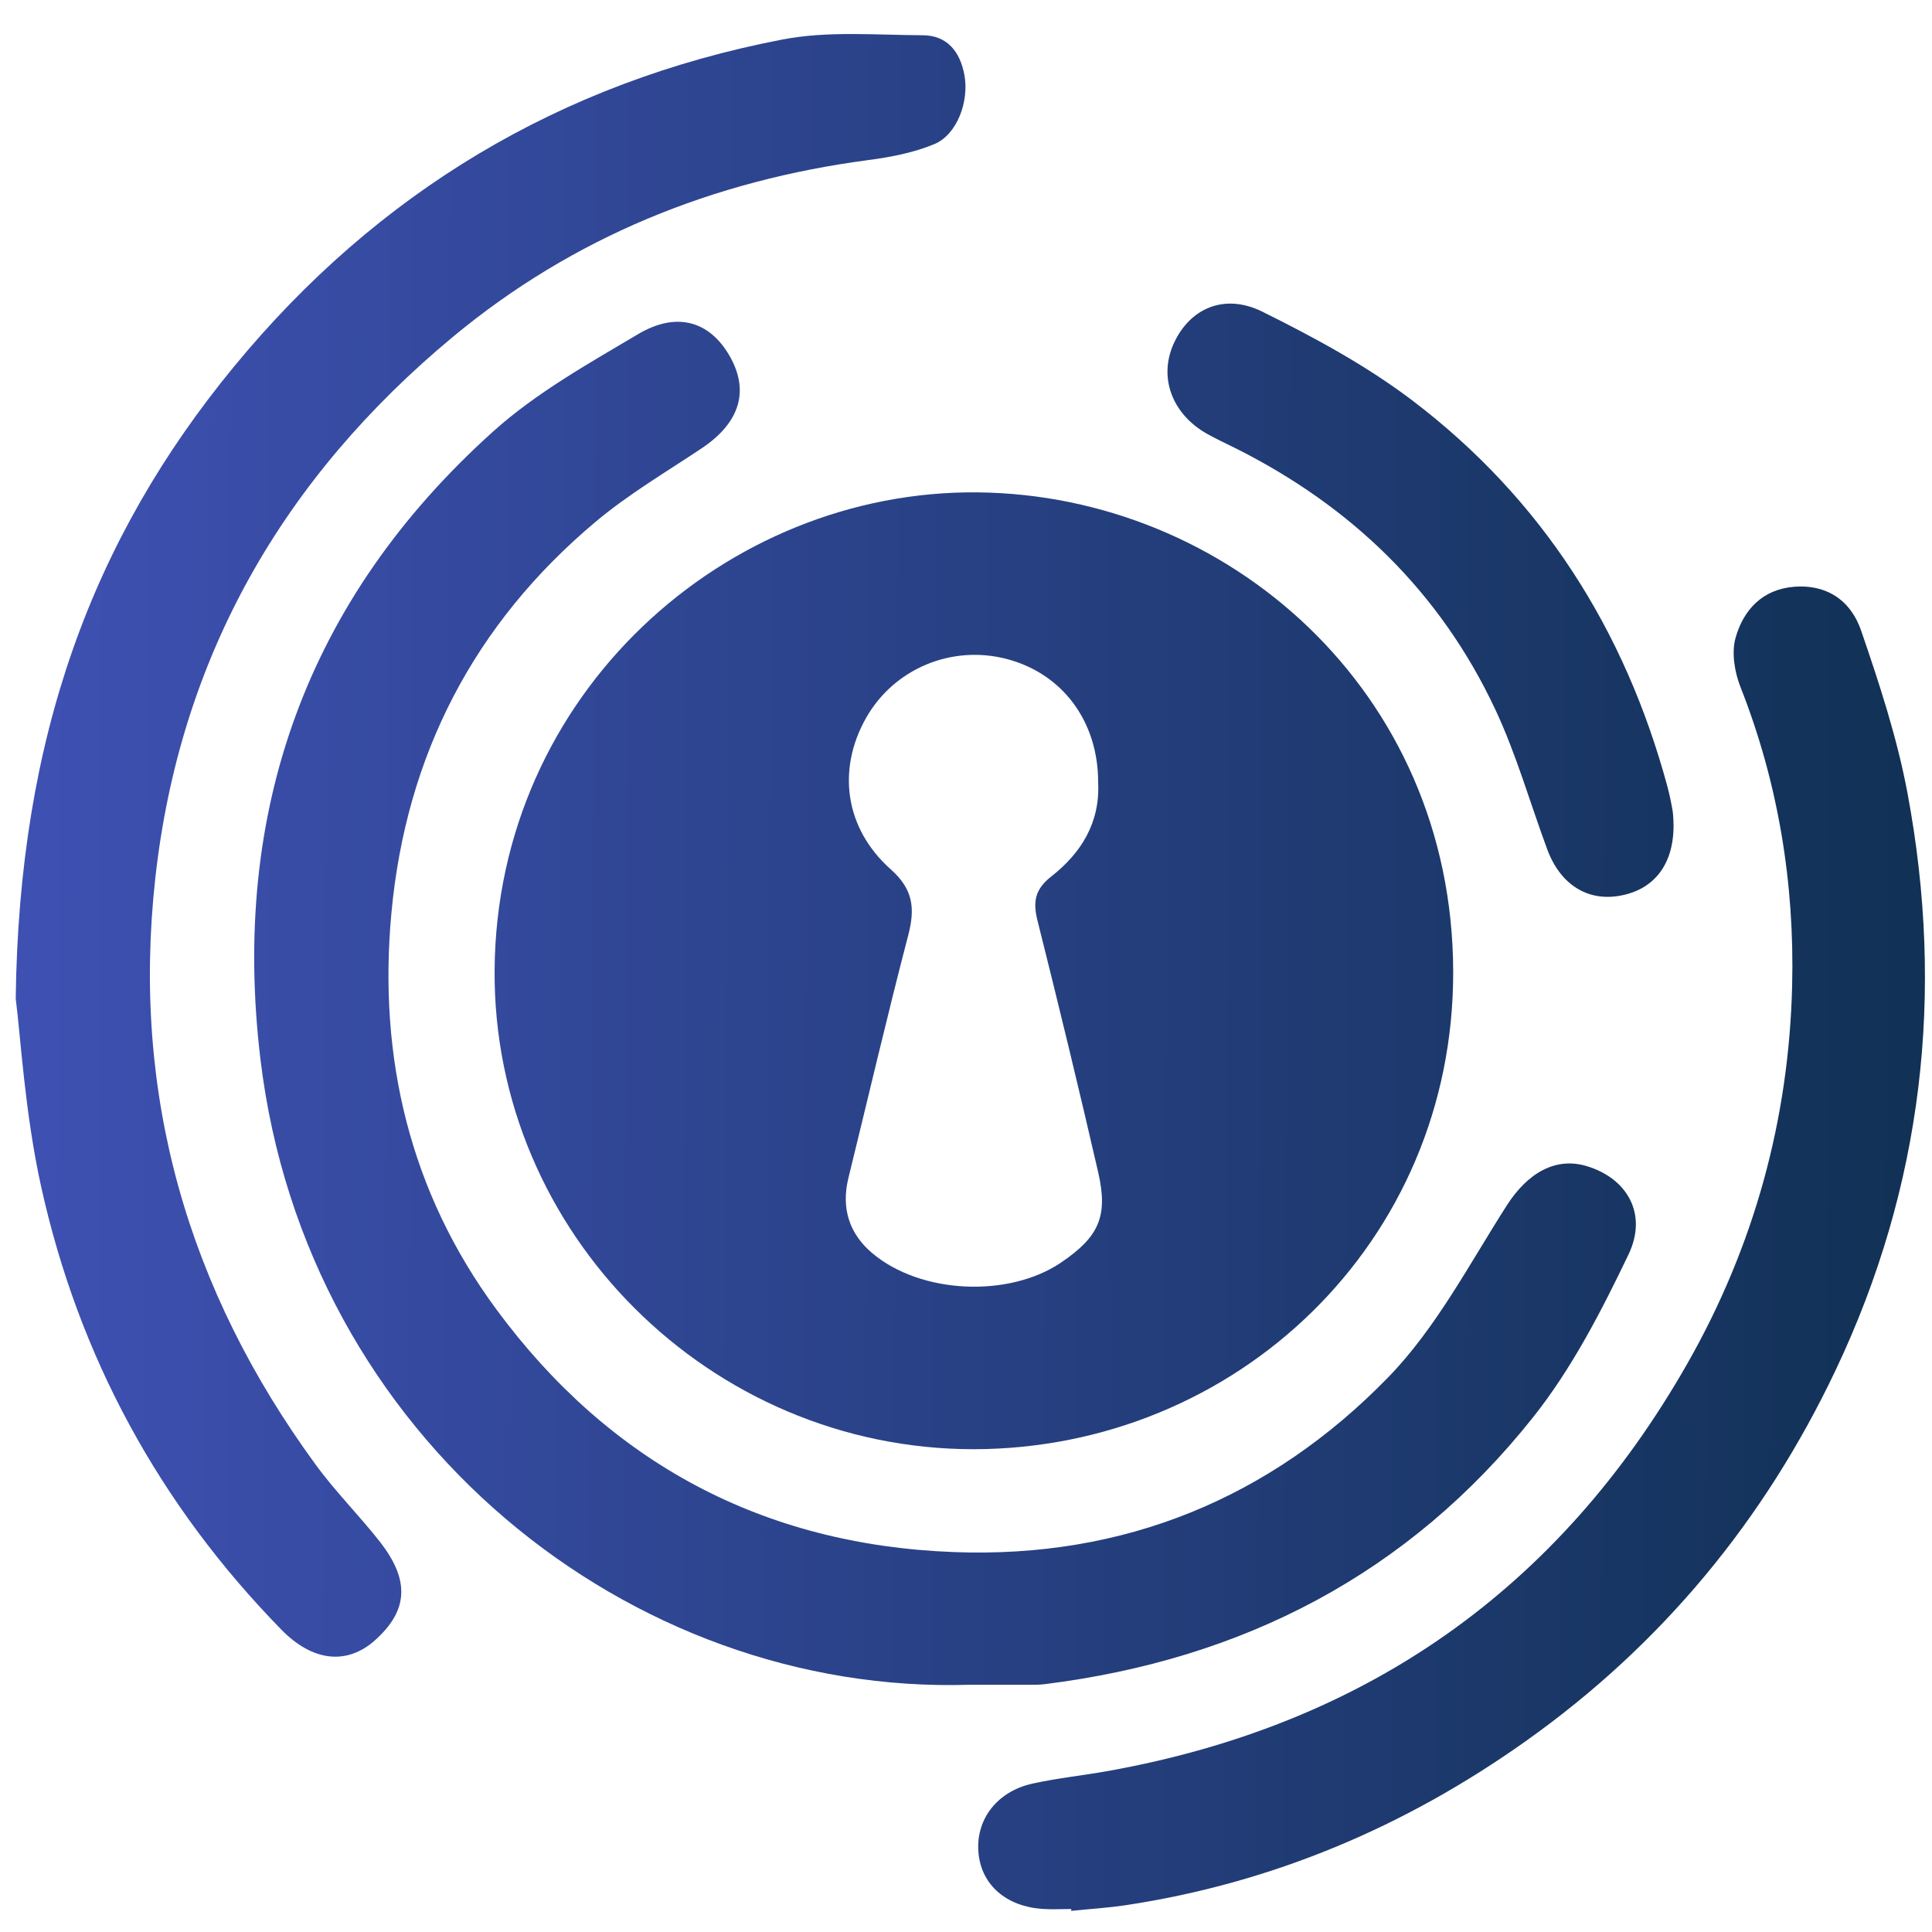
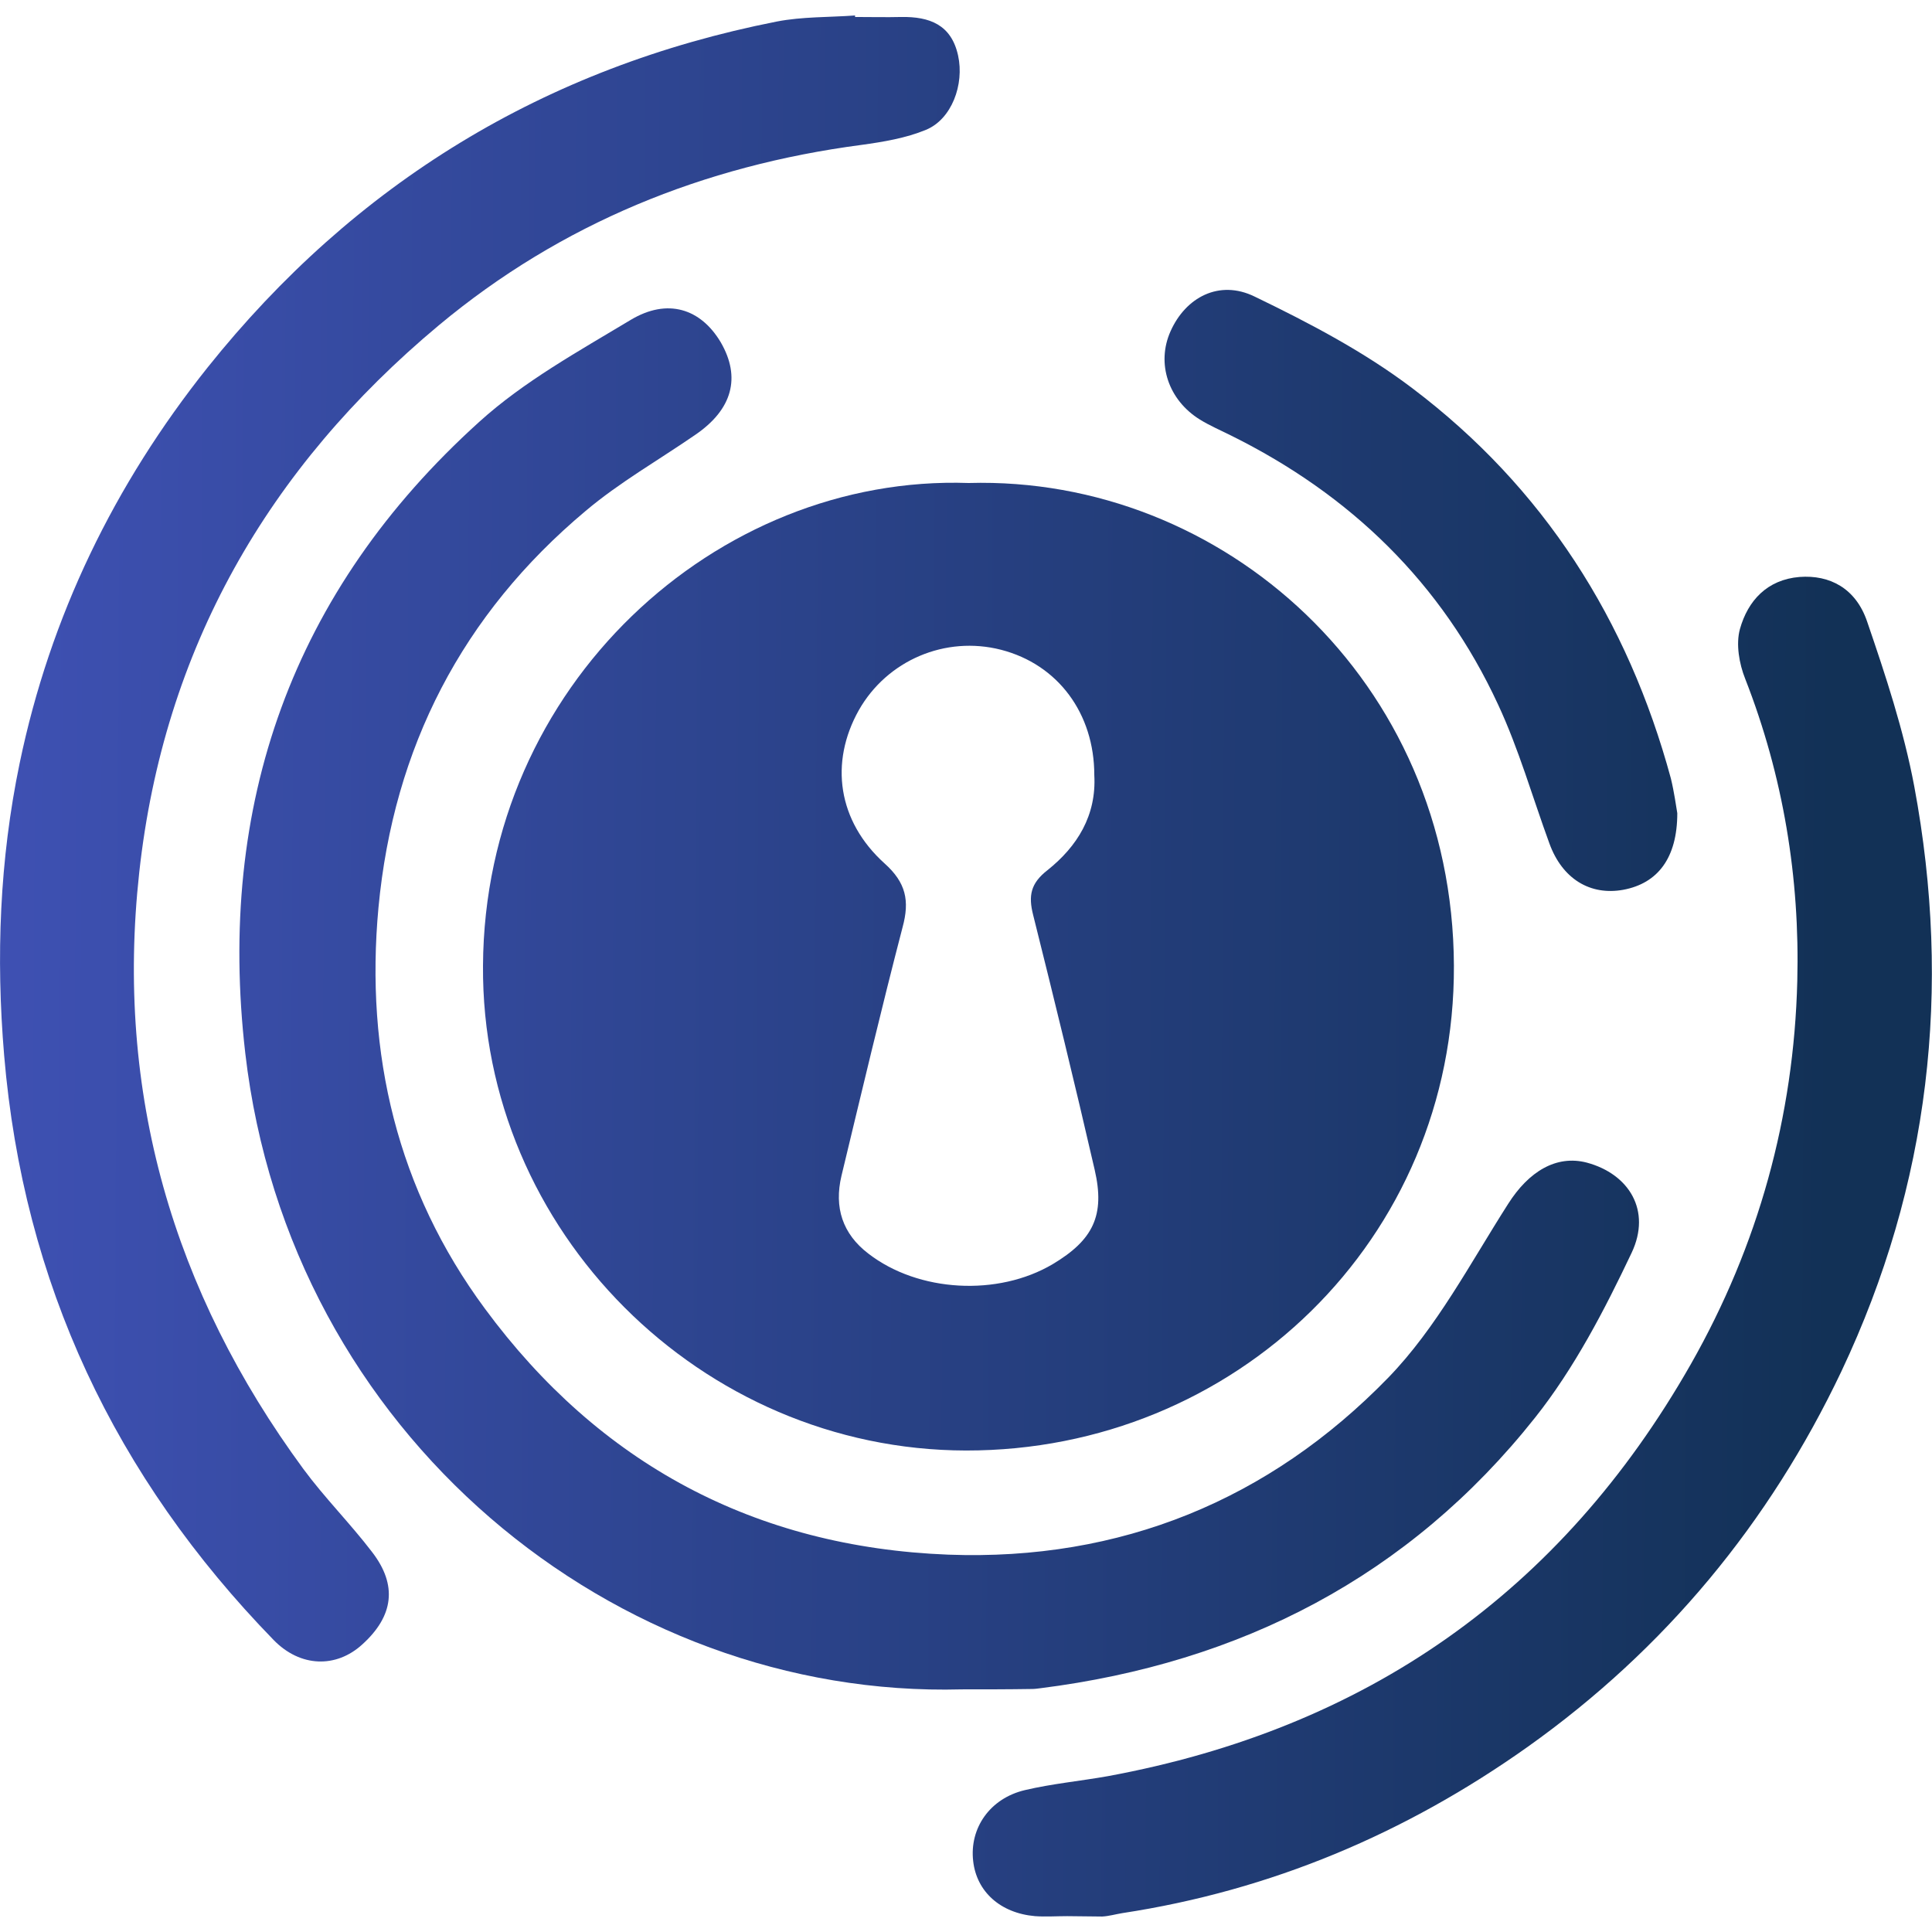
- <svg xmlns="http://www.w3.org/2000/svg" version="1.1" id="logo-cropped_xA0_Image_00000070110367150779417010000004701629182138364035_" x="0px" y="0px" viewBox="0 0 268 268" style="enable-background:new 0 0 268 268;" xml:space="preserve">
+ <svg xmlns="http://www.w3.org/2000/svg" version="1.1" id="logo_xA0_Image_00000138540018942312472470000012228697543584388759_" x="0px" y="0px" viewBox="0 0 512 512" style="enable-background:new 0 0 512 512;" xml:space="preserve">
  <style type="text/css">
	.st0{fill:url(#SVGID_1_);}
- 	.st1{fill:url(#SVGID_00000021842447372033016190000004633594876680095906_);}
- 	.st2{fill:url(#SVGID_00000076605990896464297630000013879319723116065682_);}
- 	.st3{fill:url(#SVGID_00000129172603719806689390000013165533589324112017_);}
- 	.st4{fill:url(#SVGID_00000033365920039280121200000005818583595035107215_);}
+ 	.st1{fill:url(#SVGID_00000111910601864779344630000003475623753983685013_);}
+ 	.st2{fill:url(#SVGID_00000125570520046442557050000005385151033009287601_);}
+ 	.st3{fill:url(#SVGID_00000052823049100787860900000000317558394615383429_);}
+ 	.st4{fill:url(#SVGID_00000044174375849699231290000010991458781612972416_);}
</style>
  <g>
    <g>
-       <linearGradient id="SVGID_1_" gradientUnits="userSpaceOnUse" x1="-0.592" y1="134.085" x2="265.99" y2="135.224">
+       <linearGradient id="SVGID_1_" gradientUnits="userSpaceOnUse" x1="-7.464" y1="259.217" x2="485.846" y2="256.579" gradientTransform="matrix(1 0 0 -1 0 514)">
        <stop offset="0" style="stop-color:#3F51B4" />
-         <stop offset="1" style="stop-color:#113155" />
+         <stop offset="1" style="stop-color:#123156" />
      </linearGradient>
-       <path class="st0" d="M135.05,201.03c-36.56-0.01-66.7-30-66.44-66.48c0.28-38.3,32.06-66.61,67.02-66.25    c34.53,0.36,65.85,27.43,65.95,66.44C201.68,172.35,171.49,200.97,135.05,201.03z M152.33,108.56    c0.03-8.46-4.93-15.14-12.72-17.16c-7.65-1.98-15.64,1.39-19.49,8.22c-4.02,7.14-2.95,15.28,3.44,20.97    c3.13,2.78,3.39,5.42,2.43,9.13c-2.92,11.19-5.54,22.45-8.3,33.68c-1.02,4.15,0.08,7.7,3.29,10.42c6.72,5.69,18.96,6.24,26.23,1.3    c5.21-3.54,6.53-6.38,5.13-12.49c-2.68-11.65-5.5-23.28-8.41-34.88c-0.66-2.61-0.41-4.36,1.9-6.17    C149.96,118.35,152.61,114.12,152.33,108.56z" />
-       <linearGradient id="SVGID_00000078021550110243797630000014812504150058184111_" gradientUnits="userSpaceOnUse" x1="-0.612" y1="138.714" x2="265.97" y2="139.853">
+       <path class="st0" d="M256.7,128c67.4-1.9,128.3,52.3,128.6,127.9c0.3,72.7-58.1,128.6-129.3,128.5c-70.2-0.1-128.5-58.2-128-128.5    C128.4,181.7,189.9,125.7,256.7,128z M290,205.4c0-16.3-9.6-29.3-24.7-33.2c-14.8-3.8-30.2,2.8-37.7,16    c-7.8,13.9-5.6,29.4,6.8,40.6c5.7,5.1,6.7,9.9,4.8,16.9c-5.7,21.9-10.9,43.9-16.2,65.9c-2,8.4,0.3,15.4,7.1,20.6    c13.3,10.3,34.4,11.4,48.9,2.8c10.7-6.4,13.9-12.9,11.1-25c-5.2-22.6-10.7-45.1-16.3-67.5c-1.3-5.1-0.7-8.4,3.8-11.9    C285.5,224.3,290.6,216.1,290,205.4z" />
+       <linearGradient id="SVGID_00000181059893420784045110000003028015345787655299_" gradientUnits="userSpaceOnUse" x1="-7.511" y1="250.455" x2="485.799" y2="247.817" gradientTransform="matrix(1 0 0 -1 0 514)">
        <stop offset="0" style="stop-color:#3F51B4" />
-         <stop offset="1" style="stop-color:#113155" />
+         <stop offset="1" style="stop-color:#123156" />
      </linearGradient>
-       <path style="fill:url(#SVGID_00000078021550110243797630000014812504150058184111_);" d="M134.55,233.7    c-46.99,1.51-92.09-34.1-98.42-86.74c-4.12-34.3,6.37-63.81,32.26-87.09c5.94-5.35,13.15-9.38,20.09-13.5    c5.38-3.2,9.91-1.82,12.68,2.92c2.86,4.9,1.48,9.35-3.83,12.9c-4.96,3.31-10.16,6.37-14.71,10.19    C65.74,86.54,56.31,104.8,54.29,126.7c-1.85,20.03,2.58,38.69,14.57,54.94c15.67,21.25,36.96,32.67,63.48,33.66    c23.63,0.89,43.94-7.5,60.24-24.26c6.63-6.82,11.22-15.67,16.42-23.8c2.89-4.52,6.77-6.8,11.14-5.47    c5.56,1.69,8.46,6.61,5.76,12.25c-3.76,7.85-7.85,15.8-13.23,22.57c-17.27,21.75-40.29,33.61-67.75,37.03    c-0.39,0.05-0.79,0.08-1.19,0.08C140.66,233.71,137.6,233.7,134.55,233.7z" />
-       <linearGradient id="SVGID_00000182502361117118273650000010358136585432439968_" gradientUnits="userSpaceOnUse" x1="-0.519" y1="116.917" x2="266.063" y2="118.056">
+       <path style="fill:url(#SVGID_00000181059893420784045110000003028015345787655299_);" d="M254.9,447.7    C163.1,450.2,76.7,380.2,65,279.1c-7.6-65.8,12.4-122.5,62-167.3c11.8-10.7,26.3-18.7,40.1-27c9.8-5.9,18.6-3,23.9,5.9    c5.4,9.3,3.1,17.8-6.7,24.5c-9.7,6.7-20.1,12.6-29.1,20.2c-32.7,27.4-50.9,62.7-54.9,105.1c-3.6,38.7,5,74.9,28.2,106.3    c30.3,41.1,71.5,63.2,122.8,65.2c45.7,1.7,85.1-14.5,116.6-46.9c12.8-13.2,21.7-30.3,31.8-46.1c5.4-8.5,12.7-13,20.8-10.9    c11.2,3,17.2,12.7,11.9,23.9c-7.2,15.2-15.2,30.6-25.6,43.7c-33.4,42.1-78,65-131.1,71.7c-0.8,0.1-1.5,0.2-2.3,0.2    C267.2,447.7,261,447.7,254.9,447.7z" />
+       <linearGradient id="SVGID_00000148639895099422375880000016495837507604811141_" gradientUnits="userSpaceOnUse" x1="-7.285" y1="292.737" x2="486.025" y2="290.099" gradientTransform="matrix(1 0 0 -1 0 514)">
        <stop offset="0" style="stop-color:#3F51B4" />
-         <stop offset="1" style="stop-color:#113155" />
+         <stop offset="1" style="stop-color:#123156" />
      </linearGradient>
-       <path style="fill:url(#SVGID_00000182502361117118273650000010358136585432439968_);" d="M2.18,138.52    c0.45-36.23,10.6-63.74,30.28-87.67c19.89-24.18,45.32-39.44,76.07-45.37c6.29-1.21,12.96-0.62,19.45-0.59    c3.42,0.01,5.2,2.28,5.8,5.52c0.67,3.64-1,8.25-4.17,9.58c-2.88,1.2-6.08,1.81-9.2,2.22c-21.46,2.84-40.86,10.65-57.54,24.48    c-23.59,19.57-37.93,44.44-41.33,75.15c-3.32,30.02,4.51,57.09,22.27,81.36c2.73,3.74,6.05,7.04,8.91,10.7    c4.18,5.36,3.88,9.53-0.7,13.63c-3.86,3.45-8.62,3-12.99-1.47c-16.95-17.34-28.14-37.94-33.34-61.53    C3.45,154.36,2.86,143.82,2.18,138.52z" />
-       <linearGradient id="SVGID_00000137122619772890105950000011479294109599487666_" gradientUnits="userSpaceOnUse" x1="-0.756" y1="172.345" x2="265.827" y2="173.484">
+       <path style="fill:url(#SVGID_00000148639895099422375880000016495837507604811141_);" d="M226.6,4.5c4.1,0,8.2,0.1,12.3,0    c7.4-0.1,13.2,2,15,10.2c1.7,7.7-1.7,16.9-8.5,19.7c-5.3,2.2-11.3,3.2-17.1,4c-41.8,5.5-79.6,20.8-112,47.8    c-45.3,37.8-72.9,85.8-79.4,145c-6.4,58.4,8.9,111,43.5,158.1c5.6,7.6,12.4,14.4,18.2,22c6.8,8.8,5.7,17-2.6,24.5    c-6.9,6.3-16.4,6.1-23.5-1.2c-42-43.2-66.3-94.5-71.4-154.9c-2.2-26.1-1.2-51.8,4.1-77.4c8.1-39,25.1-73.9,49.8-104.9    c39-48.8,89.4-79.6,150.9-91.7c6.7-1.3,13.8-1.1,20.7-1.6C226.6,4.3,226.6,4.4,226.6,4.5z" />
+       <linearGradient id="SVGID_00000029761594479263610220000015171567319847036820_" gradientUnits="userSpaceOnUse" x1="-7.857" y1="185.72" x2="485.453" y2="183.082" gradientTransform="matrix(1 0 0 -1 0 514)">
        <stop offset="0" style="stop-color:#3F51B4" />
-         <stop offset="1" style="stop-color:#113155" />
+         <stop offset="1" style="stop-color:#123156" />
      </linearGradient>
-       <path style="fill:url(#SVGID_00000137122619772890105950000011479294109599487666_);" d="M148.59,264.81    c-1.33,0-2.66,0.08-3.99-0.01c-4.99-0.35-8.37-3.27-8.85-7.59c-0.52-4.65,2.44-8.69,7.49-9.8c3.5-0.77,7.08-1.13,10.61-1.77    c35.49-6.4,62.32-25.07,80.22-56.5c9.27-16.29,14.09-33.9,14.53-52.46c0.34-14.12-1.91-28.05-7.16-41.36    c-0.82-2.08-1.27-4.77-0.69-6.84c1.09-3.87,3.72-6.75,8.17-7.09c4.13-0.32,7.69,1.56,9.26,6.12c2.54,7.39,5,14.9,6.43,22.56    c5.17,27.69,2.12,54.53-10.01,80.06c-9.87,20.78-24.13,38.04-42.96,51.4c-16.75,11.89-35.17,19.69-55.53,22.76    c-2.49,0.37-5.01,0.52-7.51,0.78C148.61,264.98,148.6,264.89,148.59,264.81z" />
-       <linearGradient id="SVGID_00000089539764051531647730000006810769399172282524_" gradientUnits="userSpaceOnUse" x1="-0.371" y1="82.417" x2="266.211" y2="83.556">
+       <path style="fill:url(#SVGID_00000029761594479263610220000015171567319847036820_);" d="M282.8,507.8c-2.8,0-5.7,0.2-8.5,0    c-9.2-0.8-15.5-6.5-16.4-14.6c-1-8.7,4.4-16.6,13.7-18.8c7.2-1.7,14.7-2.4,22-3.7c68.3-12.6,120-48.6,154.5-109.2    c17.9-31.5,27.3-65.6,28.2-101.5c0.7-27.3-3.7-54.3-13.8-80.1c-1.6-4-2.5-9.2-1.4-13.2c2.1-7.5,7.2-13.1,15.8-13.8    c8-0.6,14.9,3,17.9,11.8c4.9,14.3,9.7,28.8,12.5,43.7c10,53.6,4.1,105.5-19.3,155c-19.1,40.2-46.7,73.6-83.1,99.5    c-32.4,23-68.1,38.1-107.5,44.1c-1.8,0.3-3.5,0.8-5.3,0.9C289,507.9,285.9,507.8,282.8,507.8C282.8,507.8,282.8,507.8,282.8,507.8    z" />
+       <linearGradient id="SVGID_00000124855812969424013790000009133698821787664051_" gradientUnits="userSpaceOnUse" x1="-6.927" y1="359.57" x2="486.383" y2="356.932" gradientTransform="matrix(1 0 0 -1 0 514)">
        <stop offset="0" style="stop-color:#3F51B4" />
-         <stop offset="1" style="stop-color:#113155" />
+         <stop offset="1" style="stop-color:#123156" />
      </linearGradient>
-       <path style="fill:url(#SVGID_00000089539764051531647730000006810769399172282524_);" d="M232.15,114.52    c0,5.45-2.74,8.89-7.43,9.73c-4.53,0.82-8.3-1.57-10.1-6.45c-2.39-6.46-4.28-13.16-7.19-19.37    c-7.66-16.33-19.99-28.22-36.08-36.27c-1.31-0.65-2.64-1.27-3.91-1.98c-4.87-2.74-6.74-7.83-4.64-12.49    c2.19-4.87,6.98-7.09,12.32-4.45c7.21,3.58,14.43,7.48,20.82,12.33c17.93,13.63,29.45,31.75,35.34,53.47    c0.31,1.15,0.55,2.33,0.75,3.5C232.14,113.31,232.13,114.12,232.15,114.52z" />
+       <path style="fill:url(#SVGID_00000124855812969424013790000009133698821787664051_);" d="M444.5,215.5c0,11.9-5.2,18.6-14.3,20.3    c-8.8,1.6-16.2-2.9-19.6-12.3c-4.5-12.3-8.1-25-13.6-36.8c-14.9-32.2-39.1-55.6-70.8-71.3c-2.8-1.4-5.6-2.6-8.2-4.2    c-8.4-5.2-11.6-14.9-7.8-23.4c4-9,12.9-13.8,22.3-9.2c14.5,7,29,14.6,41.8,24.3c34.8,26.3,57.1,61.4,68.5,103.4    C443.7,210,444.2,213.8,444.5,215.5z" />
    </g>
  </g>
</svg>
